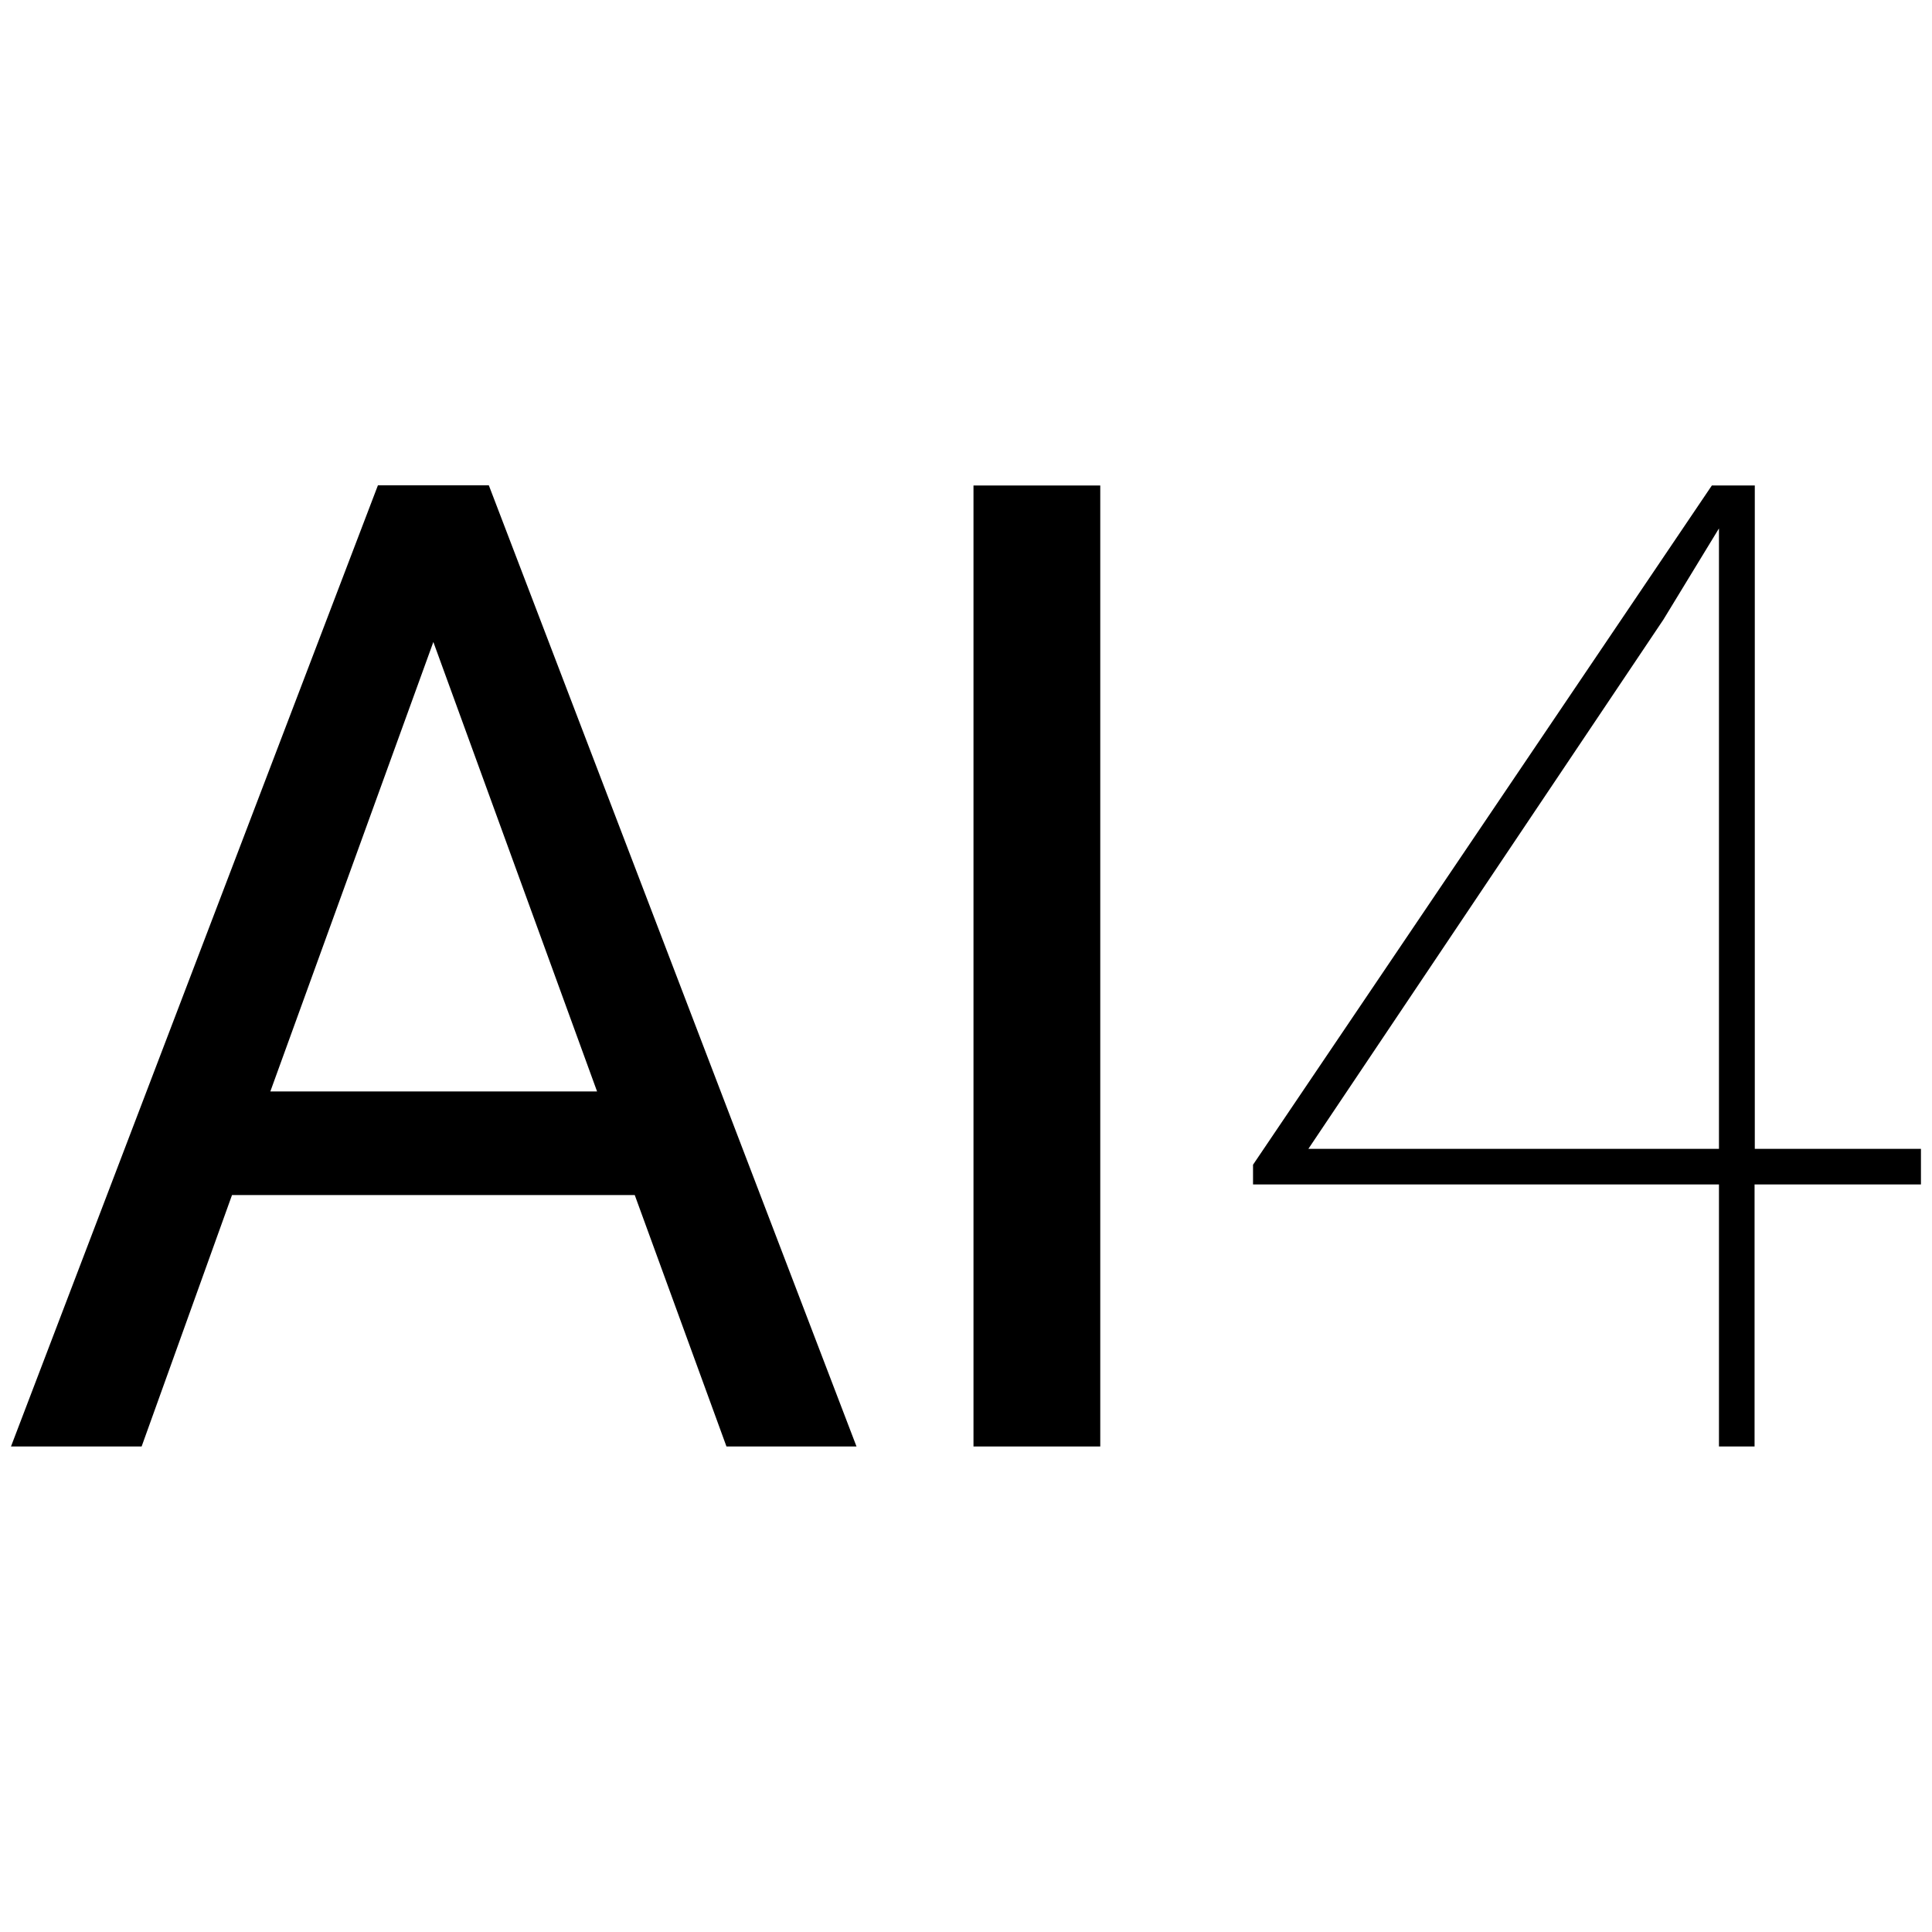
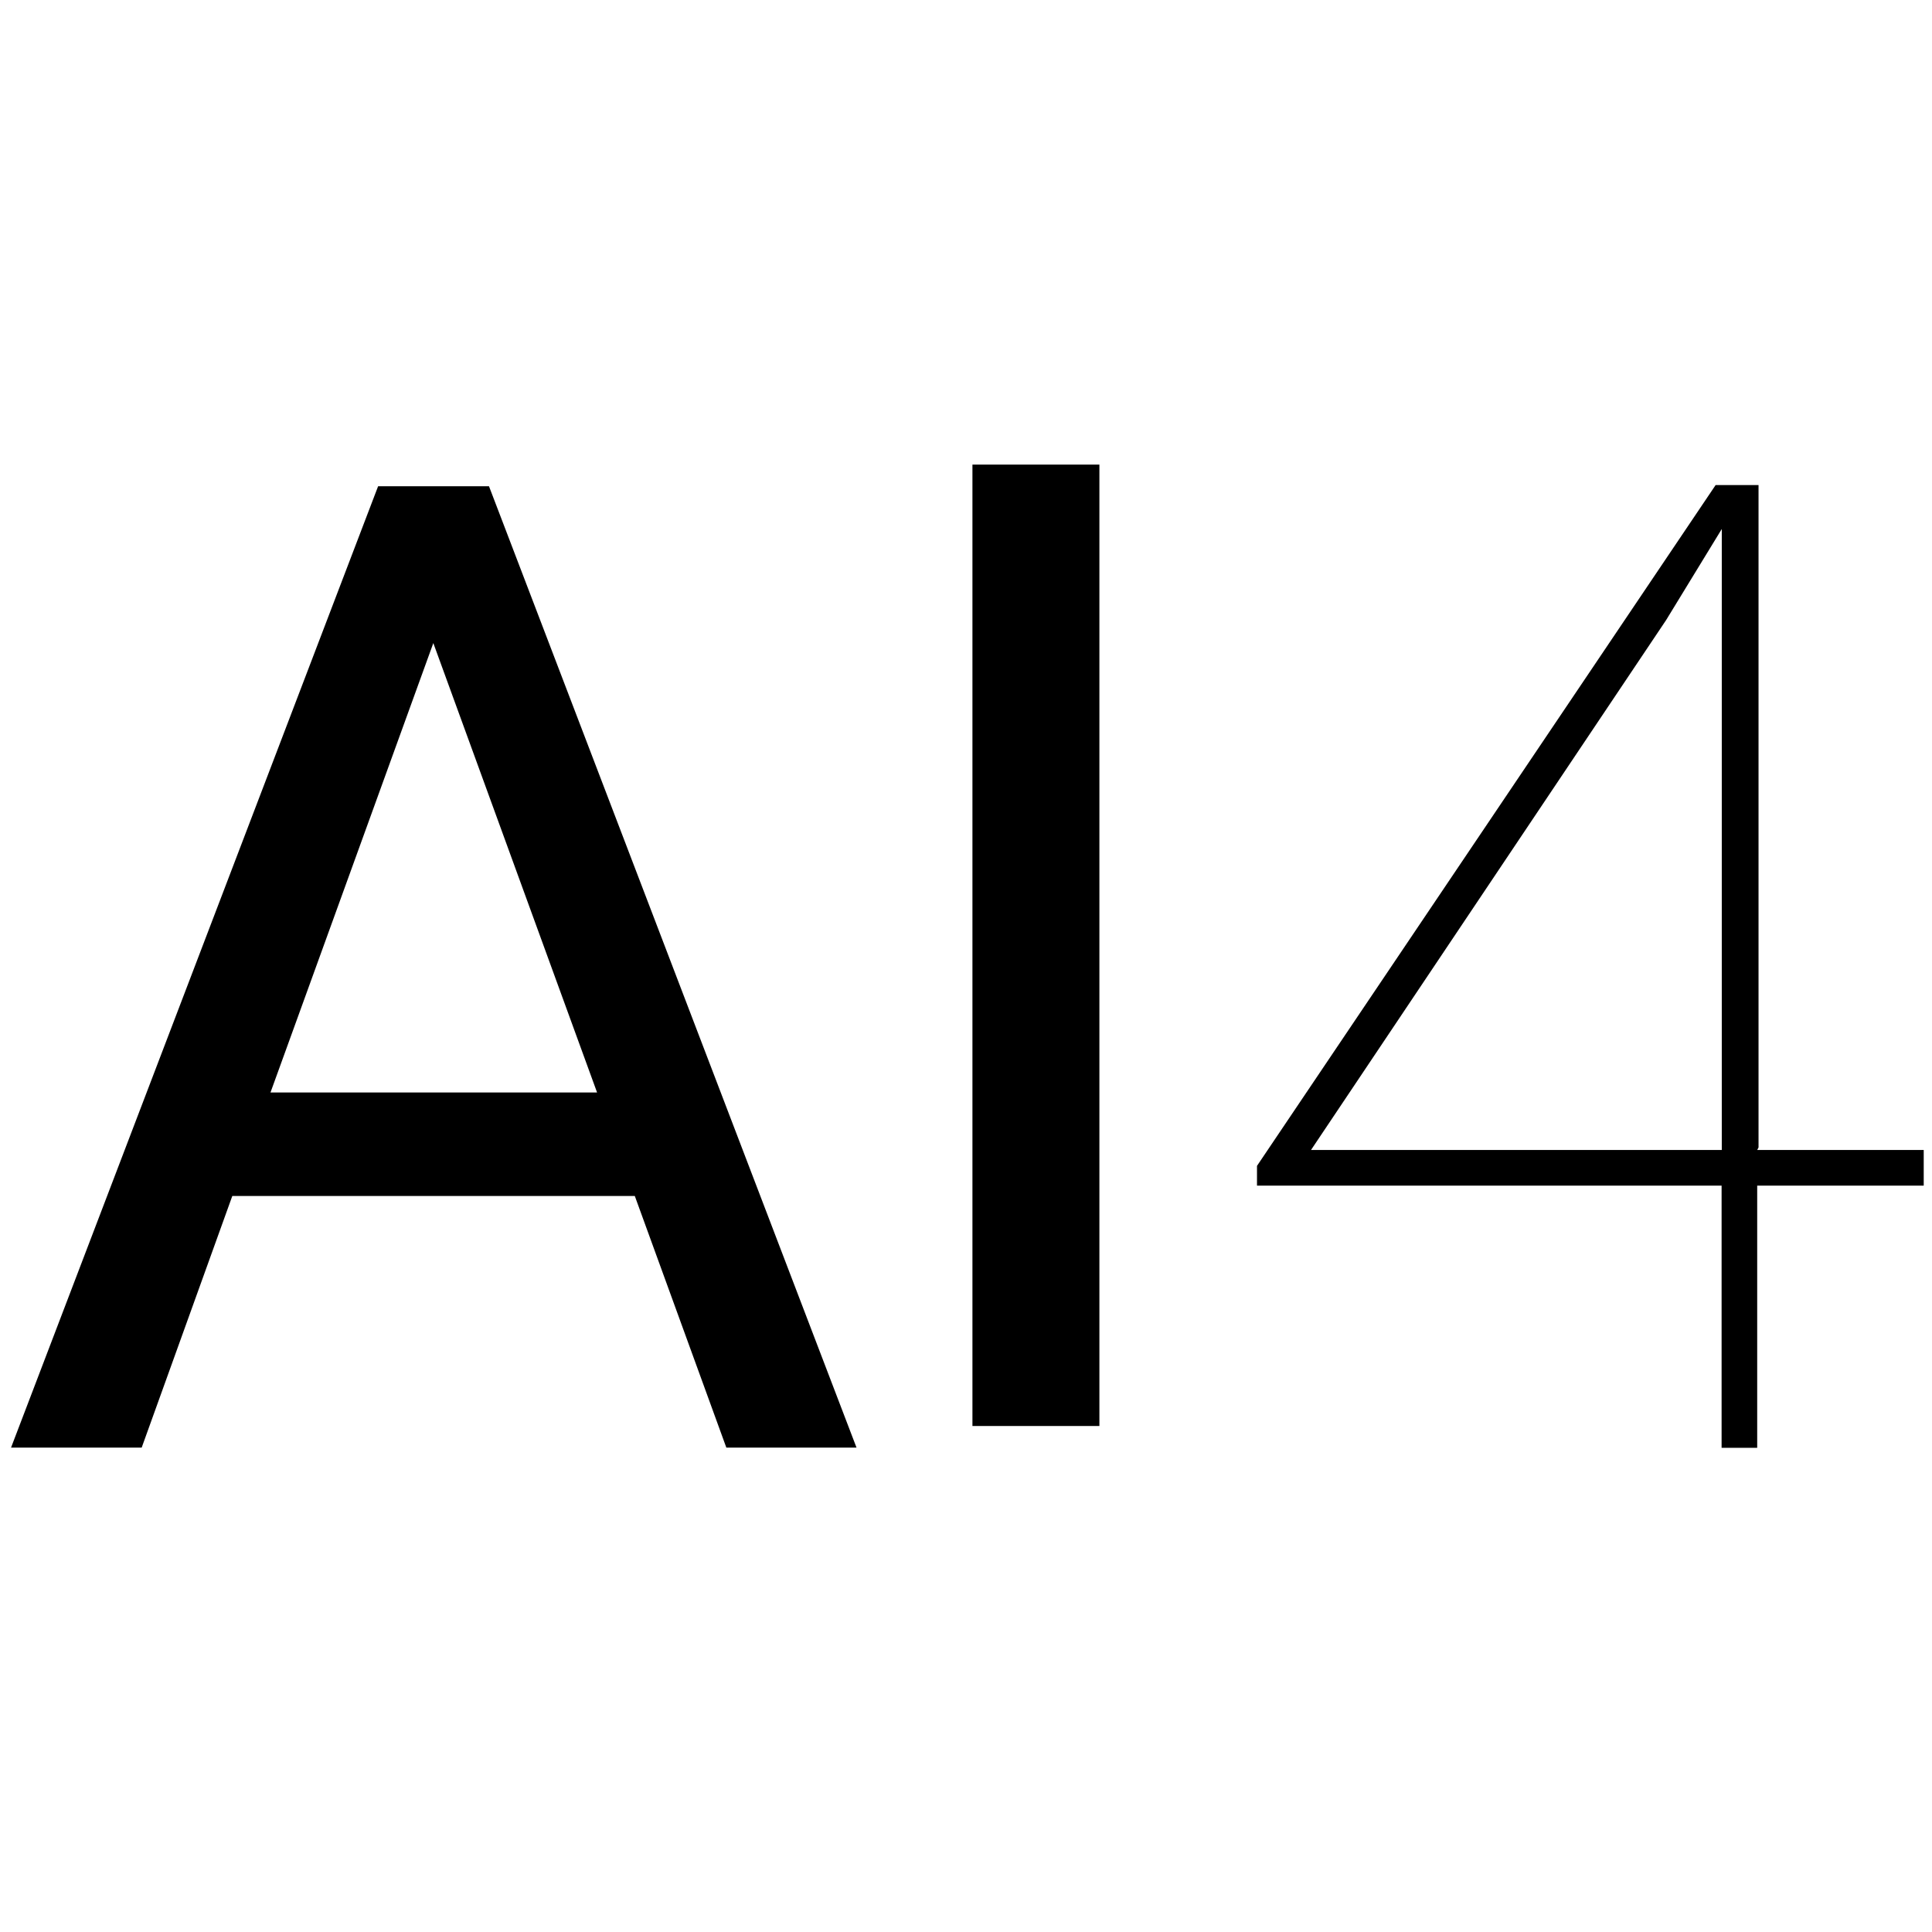
- <svg xmlns="http://www.w3.org/2000/svg" width="42mm" height="42mm" viewBox="0 0 42 42" version="1.1" id="svg260">
-   <defs id="defs257" />
-   <g id="layer1" transform="translate(-46.91025,-111.0117)">
-     <path d="m 60.709,136.991 h -8.755 l -1.965,5.466 h -2.84 l 7.977,-20.895 h 2.411 l 7.993,20.895 h -2.827 z m -7.922,-2.252 h 7.103 l -3.559,-9.771 z" style="fill:#000000;fill-opacity:1;stroke-width:0.323" id="path162" />
-     <path d="m 70.829,142.457 h -2.756 v -20.891 h 2.756 v 20.895 z" style="fill:#000000;fill-opacity:1;stroke-width:0.323" id="path164" />
-     <path d="m 85.053,135.987 h 3.617 v 0.774 h -3.617 v 5.696 h -0.774 v -5.696 H 74.15 v -0.429 l 9.975,-14.767 h 0.933 v 14.421 z m -9.7,0 h 8.926 V 122.499 l -1.207,1.981 z" style="fill:#000000;fill-opacity:1;stroke-width:0.323" id="path166" />
+ <svg xmlns="http://www.w3.org/2000/svg" width="42mm" height="42mm" version="1.1" viewBox="0 0 42 42">
+   <g transform="translate(-46.9 -111)" stroke-width=".323">
+     <path d="m60.7 137h-8.75l-1.97 5.47h-2.84l7.98-20.9h2.41l7.99 20.9h-2.83zm-7.92-2.25h7.1l-3.56-9.77z" />
+     <path d="m70.8 142h-2.76v-20.9h2.76v20.9z" />
+     <path d="m85.1 136h3.62v0.774h-3.62v5.7h-0.774v-5.7h-10.1v-0.429l9.97-14.8h0.933v14.4zm-9.7 0h8.93v-13.5l-1.21 1.98z" />
  </g>
</svg>
